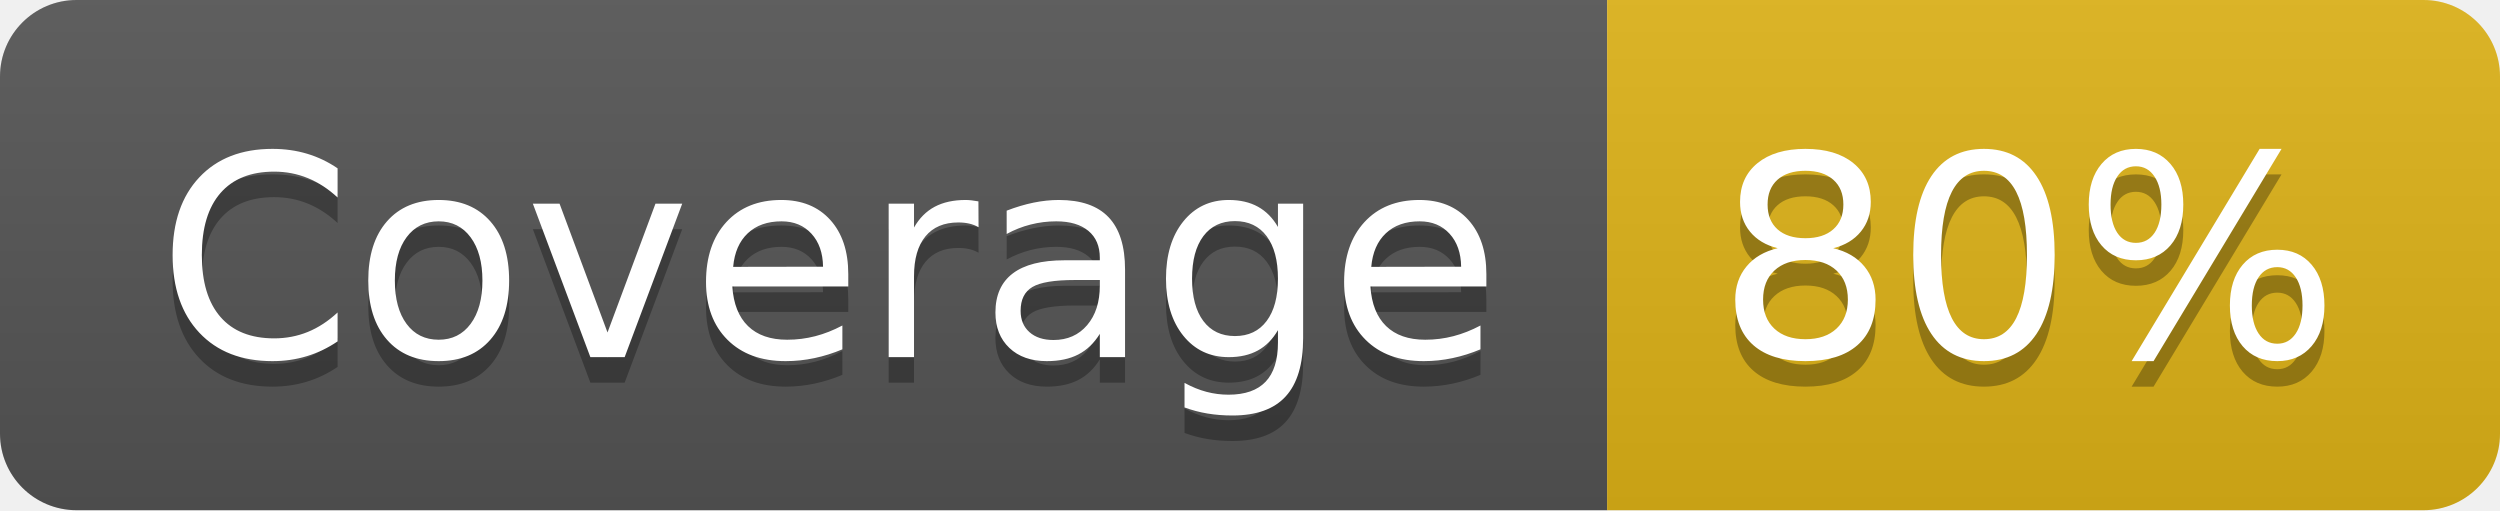
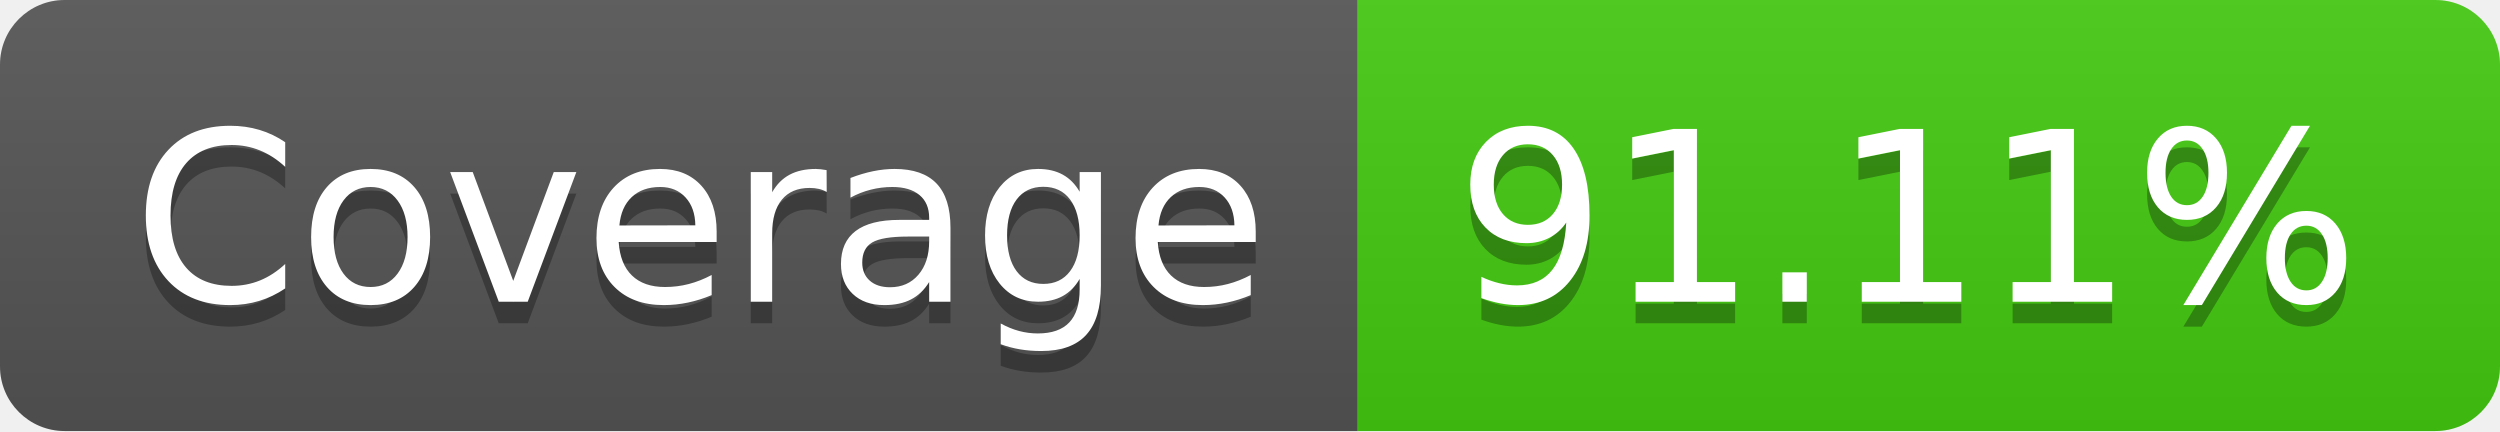
- <svg xmlns="http://www.w3.org/2000/svg" width="98" height="20">
+ <svg xmlns="http://www.w3.org/2000/svg" width="116" height="20">
  <linearGradient id="s" x2="0" y2="100%">
    <stop offset="0" stop-color="#bbb" stop-opacity=".1" />
    <stop offset="1" stop-opacity=".1" />
  </linearGradient>
  <clipPath id="r">
-     <rect width="98" height="20" rx="3" fill="#fff" />
+     <rect width="116" height="20" rx="3" fill="#fff" />
  </clipPath>
  <g clip-path="url(#r)">
    <rect width="63" height="20" fill="#555" />
-     <rect x="63" width="35" height="20" fill="#dfb317" />
-     <rect width="98" height="20" fill="url(#s)" />
+     <rect x="63" width="53" height="20" fill="#4c1" />
+     <rect width="116" height="20" fill="url(#s)" />
  </g>
  <g fill="#fff" text-anchor="middle" font-family="Verdana,Geneva,DejaVu Sans,sans-serif" text-rendering="geometricPrecision" font-size="110">
    <text x="325" y="150" fill="#010101" fill-opacity=".3" transform="scale(.1)" textLength="530">Coverage</text>
    <text x="325" y="140" transform="scale(.1)" textLength="530">Coverage</text>
-     <text x="795" y="150" fill="#010101" fill-opacity=".3" transform="scale(.1)" textLength="250">80%</text>
-     <text x="795" y="140" transform="scale(.1)" textLength="250">80%</text>
+     <text x="885" y="150" fill="#010101" fill-opacity=".3" transform="scale(.1)" textLength="430">91.11%</text>
+     <text x="885" y="140" transform="scale(.1)" textLength="430">91.11%</text>
  </g>
</svg>
